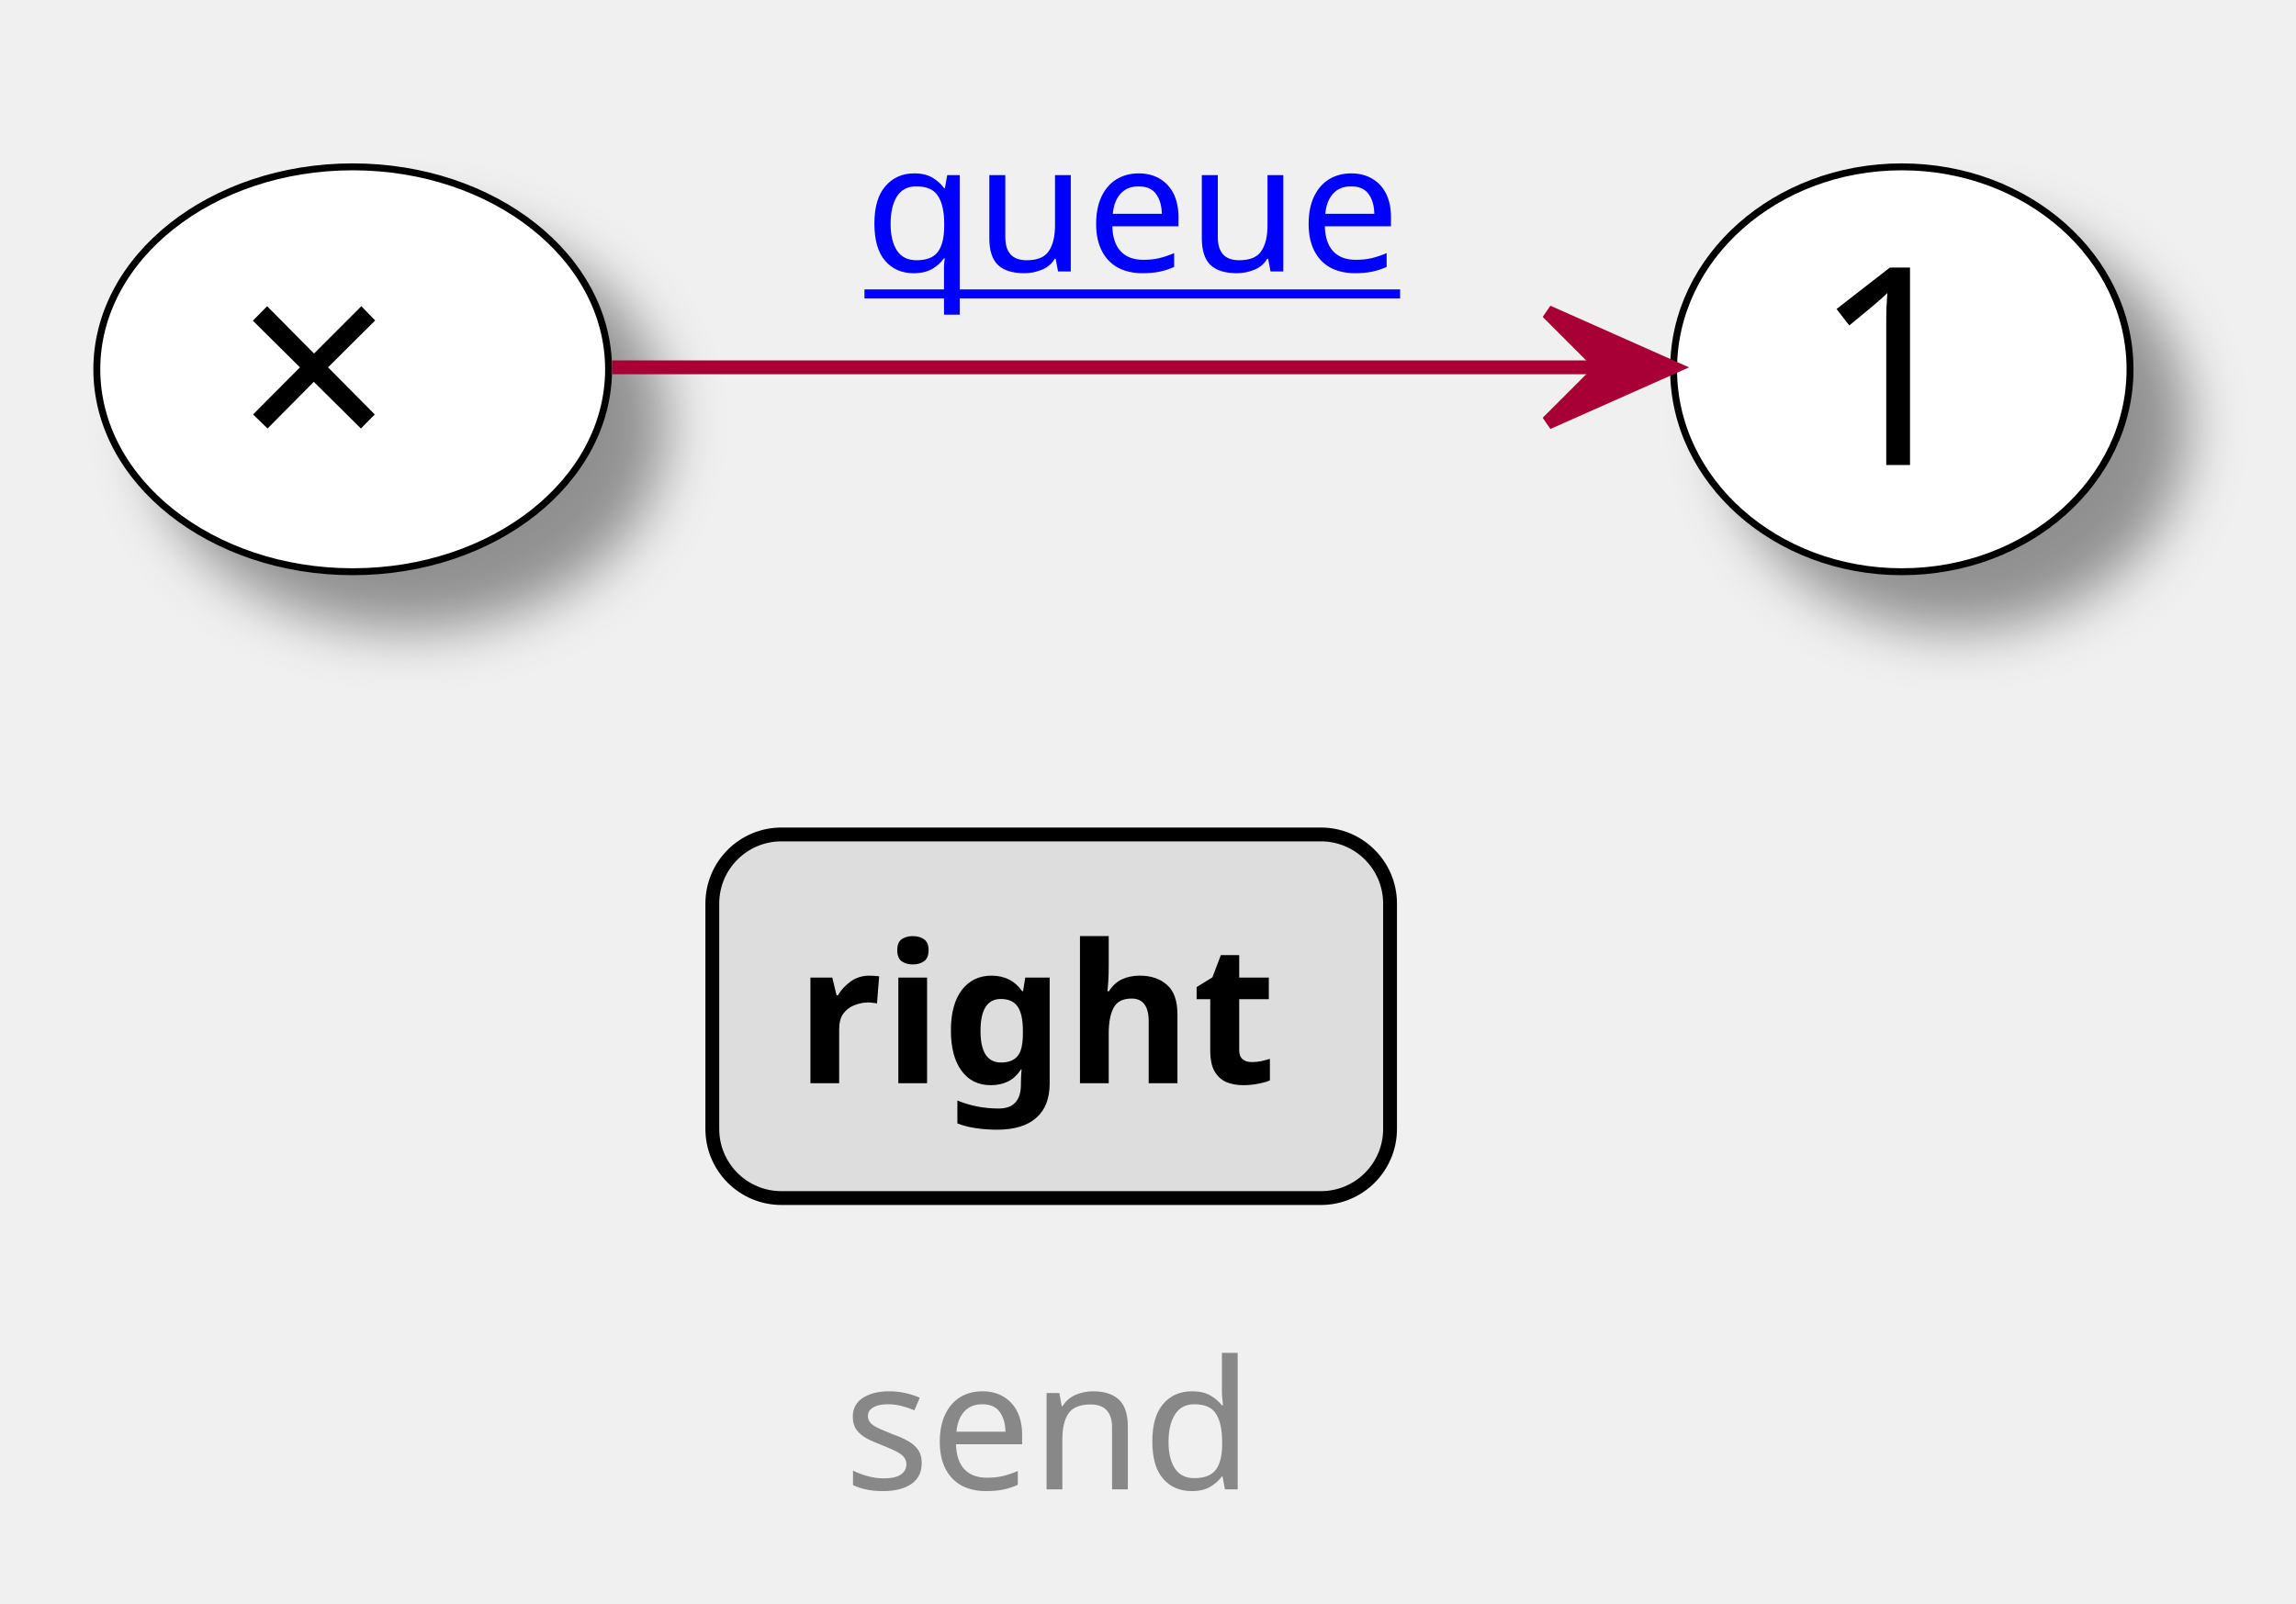
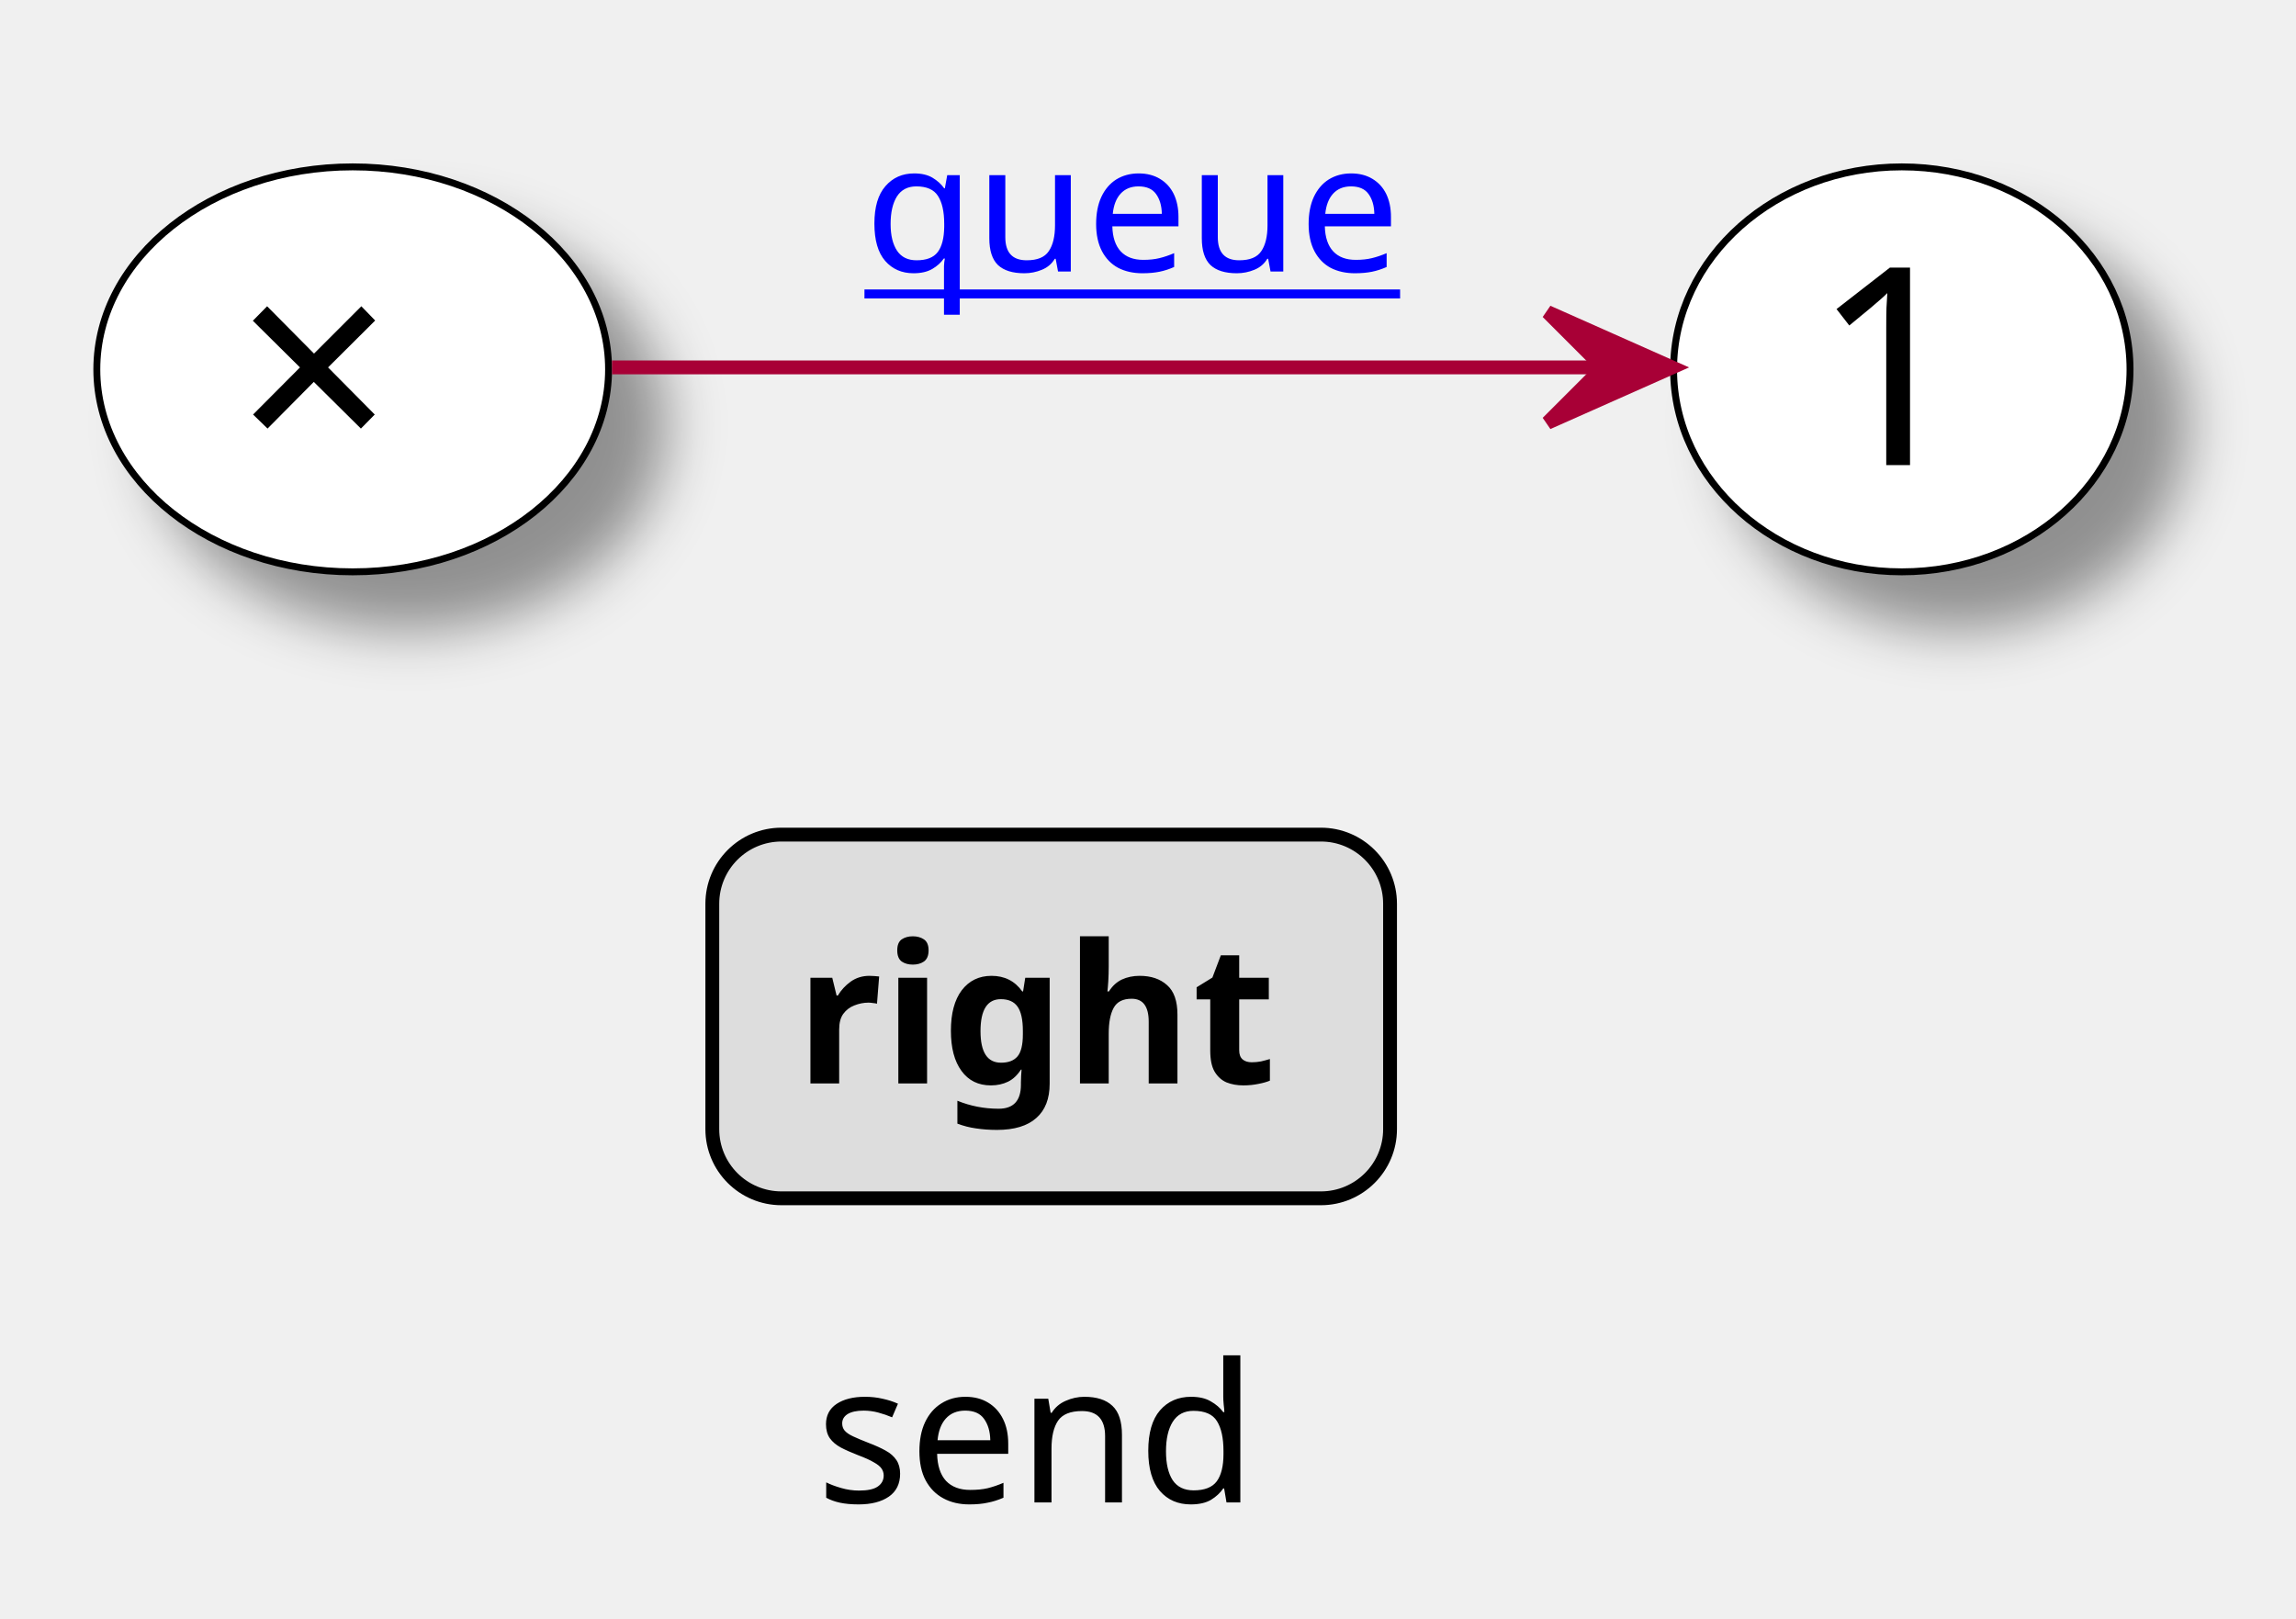
- <svg xmlns="http://www.w3.org/2000/svg" xmlns:xlink="http://www.w3.org/1999/xlink" contentScriptType="application/ecmascript" contentStyleType="text/css" height="116px" preserveAspectRatio="none" style="width:166px;height:116px;background:#FFFFFF;" version="1.1" viewBox="0 0 166 116" width="166px" zoomAndPan="magnify">
+ <svg xmlns="http://www.w3.org/2000/svg" xmlns:xlink="http://www.w3.org/1999/xlink" contentScriptType="application/ecmascript" contentStyleType="text/css" height="117px" preserveAspectRatio="none" style="width:166px;height:117px;background:#FFFFFF;" version="1.1" viewBox="0 0 166 117" width="166px" zoomAndPan="magnify">
  <defs>
-     <filter height="300%" id="f6tluws6awoj6" width="300%" x="-1" y="-1">
+     <filter height="300%" id="fb9bejqn0bqr5" width="300%" x="-1" y="-1">
      <feGaussianBlur result="blurOut" stdDeviation="2.0" />
      <feColorMatrix in="blurOut" result="blurOut2" type="matrix" values="0 0 0 0 0 0 0 0 0 0 0 0 0 0 0 0 0 0 .4 0" />
      <feOffset dx="4.0" dy="4.0" in="blurOut2" result="blurOut3" />
      <feBlend in="SourceGraphic" in2="blurOut3" mode="normal" />
    </filter>
  </defs>
  <g>
-     <rect fill="#FFFFFF" filter="url(#f6tluws6awoj6)" height="29.281" rx="25" ry="25" style="stroke:#000000;stroke-width:0.5;" width="37" x="7" y="12.066" />
+     <rect fill="#FFFFFF" filter="url(#fb9bejqn0bqr5)" height="29.281" rx="25" ry="25" style="stroke:#000000;stroke-width:0.5;" width="37" x="7" y="12.066" />
    <text fill="#000000" font-family="sans-serif" font-size="20" lengthAdjust="spacing" textLength="17" x="17" y="33.63">×</text>
-     <rect fill="#FFFFFF" filter="url(#f6tluws6awoj6)" height="29.281" rx="25" ry="25" style="stroke:#000000;stroke-width:0.5;" width="33" x="121" y="12.066" />
+     <rect fill="#FFFFFF" filter="url(#fb9bejqn0bqr5)" height="29.281" rx="25" ry="25" style="stroke:#000000;stroke-width:0.5;" width="33" x="121" y="12.066" />
    <text fill="#000000" font-family="sans-serif" font-size="20" lengthAdjust="spacing" textLength="13" x="131" y="33.63">1</text>
    <path d="M44.25,26.566 C63.99,26.566 95.05,26.566 115.84,26.566 " fill="none" id="s1-to-s2" style="stroke:#A80036;stroke-width:1.0;" />
    <polygon fill="#A80036" points="120.89,26.566,111.89,22.566,115.89,26.566,111.89,30.566,120.89,26.566" style="stroke:#A80036;stroke-width:1.0;" />
    <a href="/work/transaction-types/queue-example/diagrams/queue-client/" target="_top" title="queue" xlink:actuate="onRequest" xlink:href="/work/transaction-types/queue-example/diagrams/queue-client/" xlink:show="new" xlink:title="queue" xlink:type="simple">
      <text fill="#0000FF" font-family="sans-serif" font-size="13" lengthAdjust="spacing" text-decoration="underline" textLength="40" x="62.5" y="19.633">queue</text>
    </a>
    <rect fill="#DDDDDD" height="26.297" rx="5" ry="5" style="stroke:#000000;stroke-width:1.0;" width="49" x="51.5" y="60.347" />
    <text fill="#000000" font-family="sans-serif" font-size="14" font-weight="bold" lengthAdjust="spacing" textLength="37" x="57.5" y="78.342">right</text>
-     <text fill="#888888" font-family="sans-serif" font-size="13" lengthAdjust="spacing" textLength="31" x="61" y="107.711">send</text>
+     <text fill="#000000" font-family="sans-serif" font-size="14" lengthAdjust="spacing" textLength="35" x="59" y="108.639">send</text>
  </g>
</svg>
